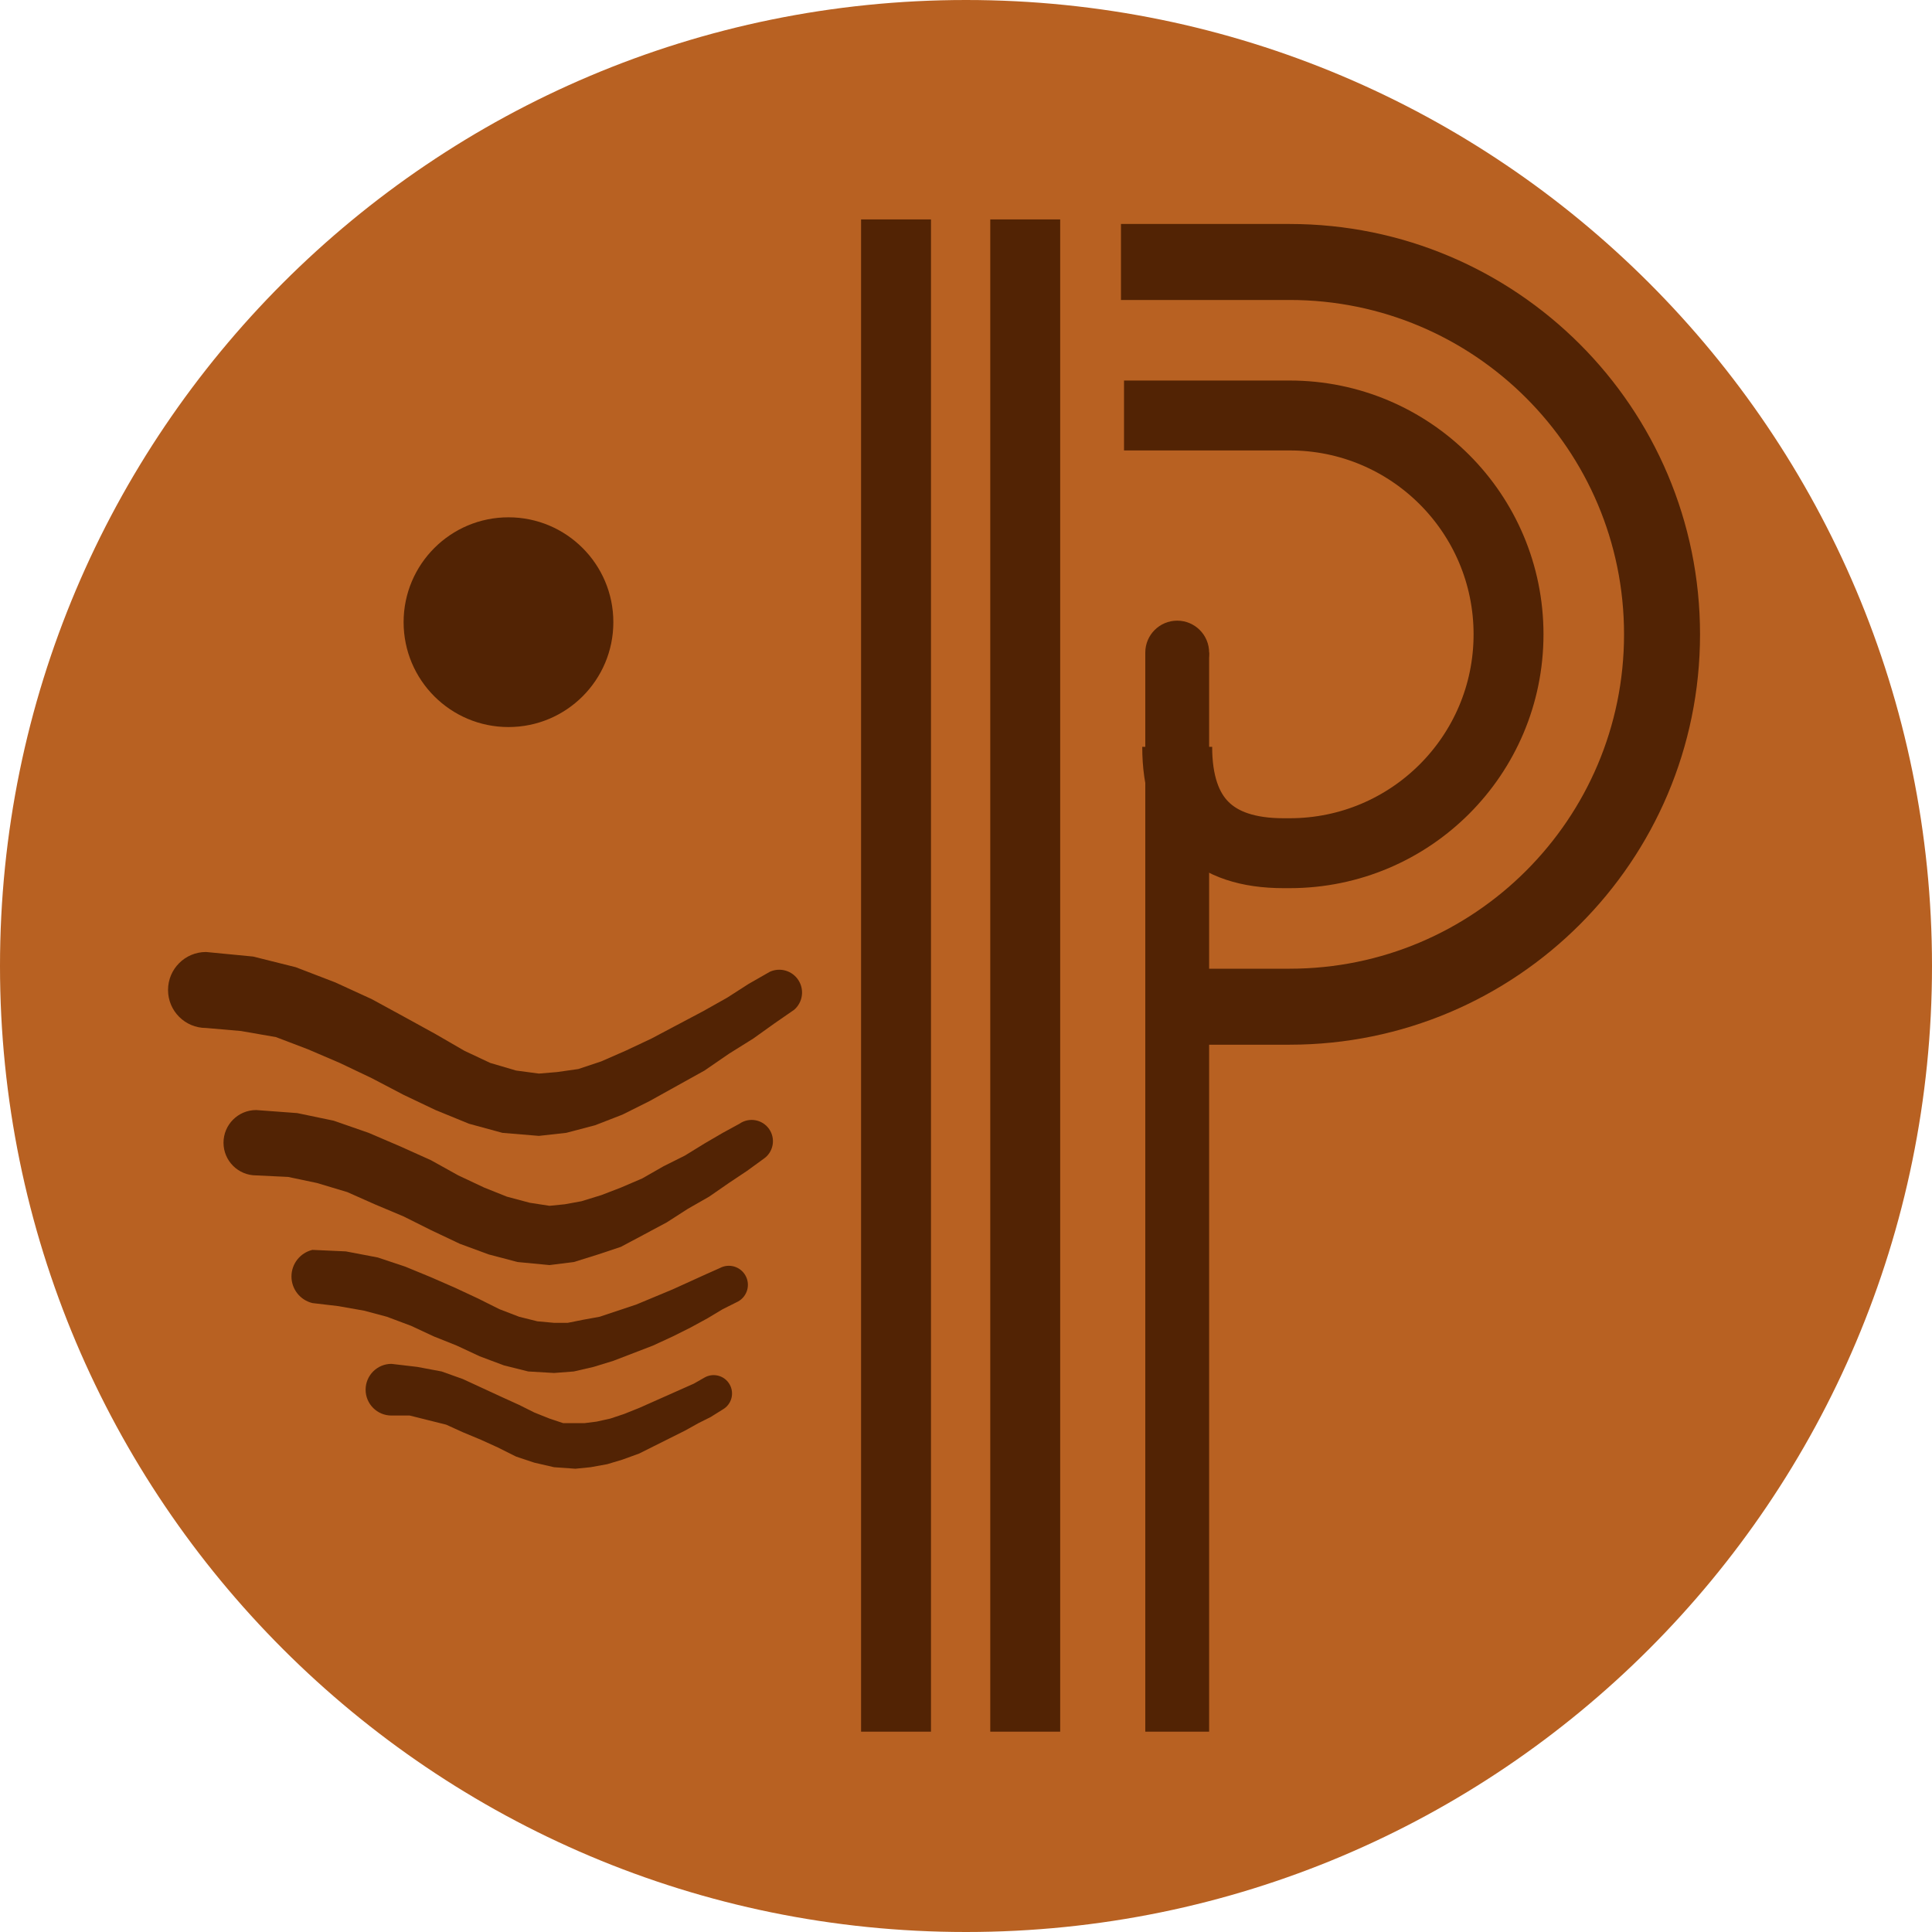
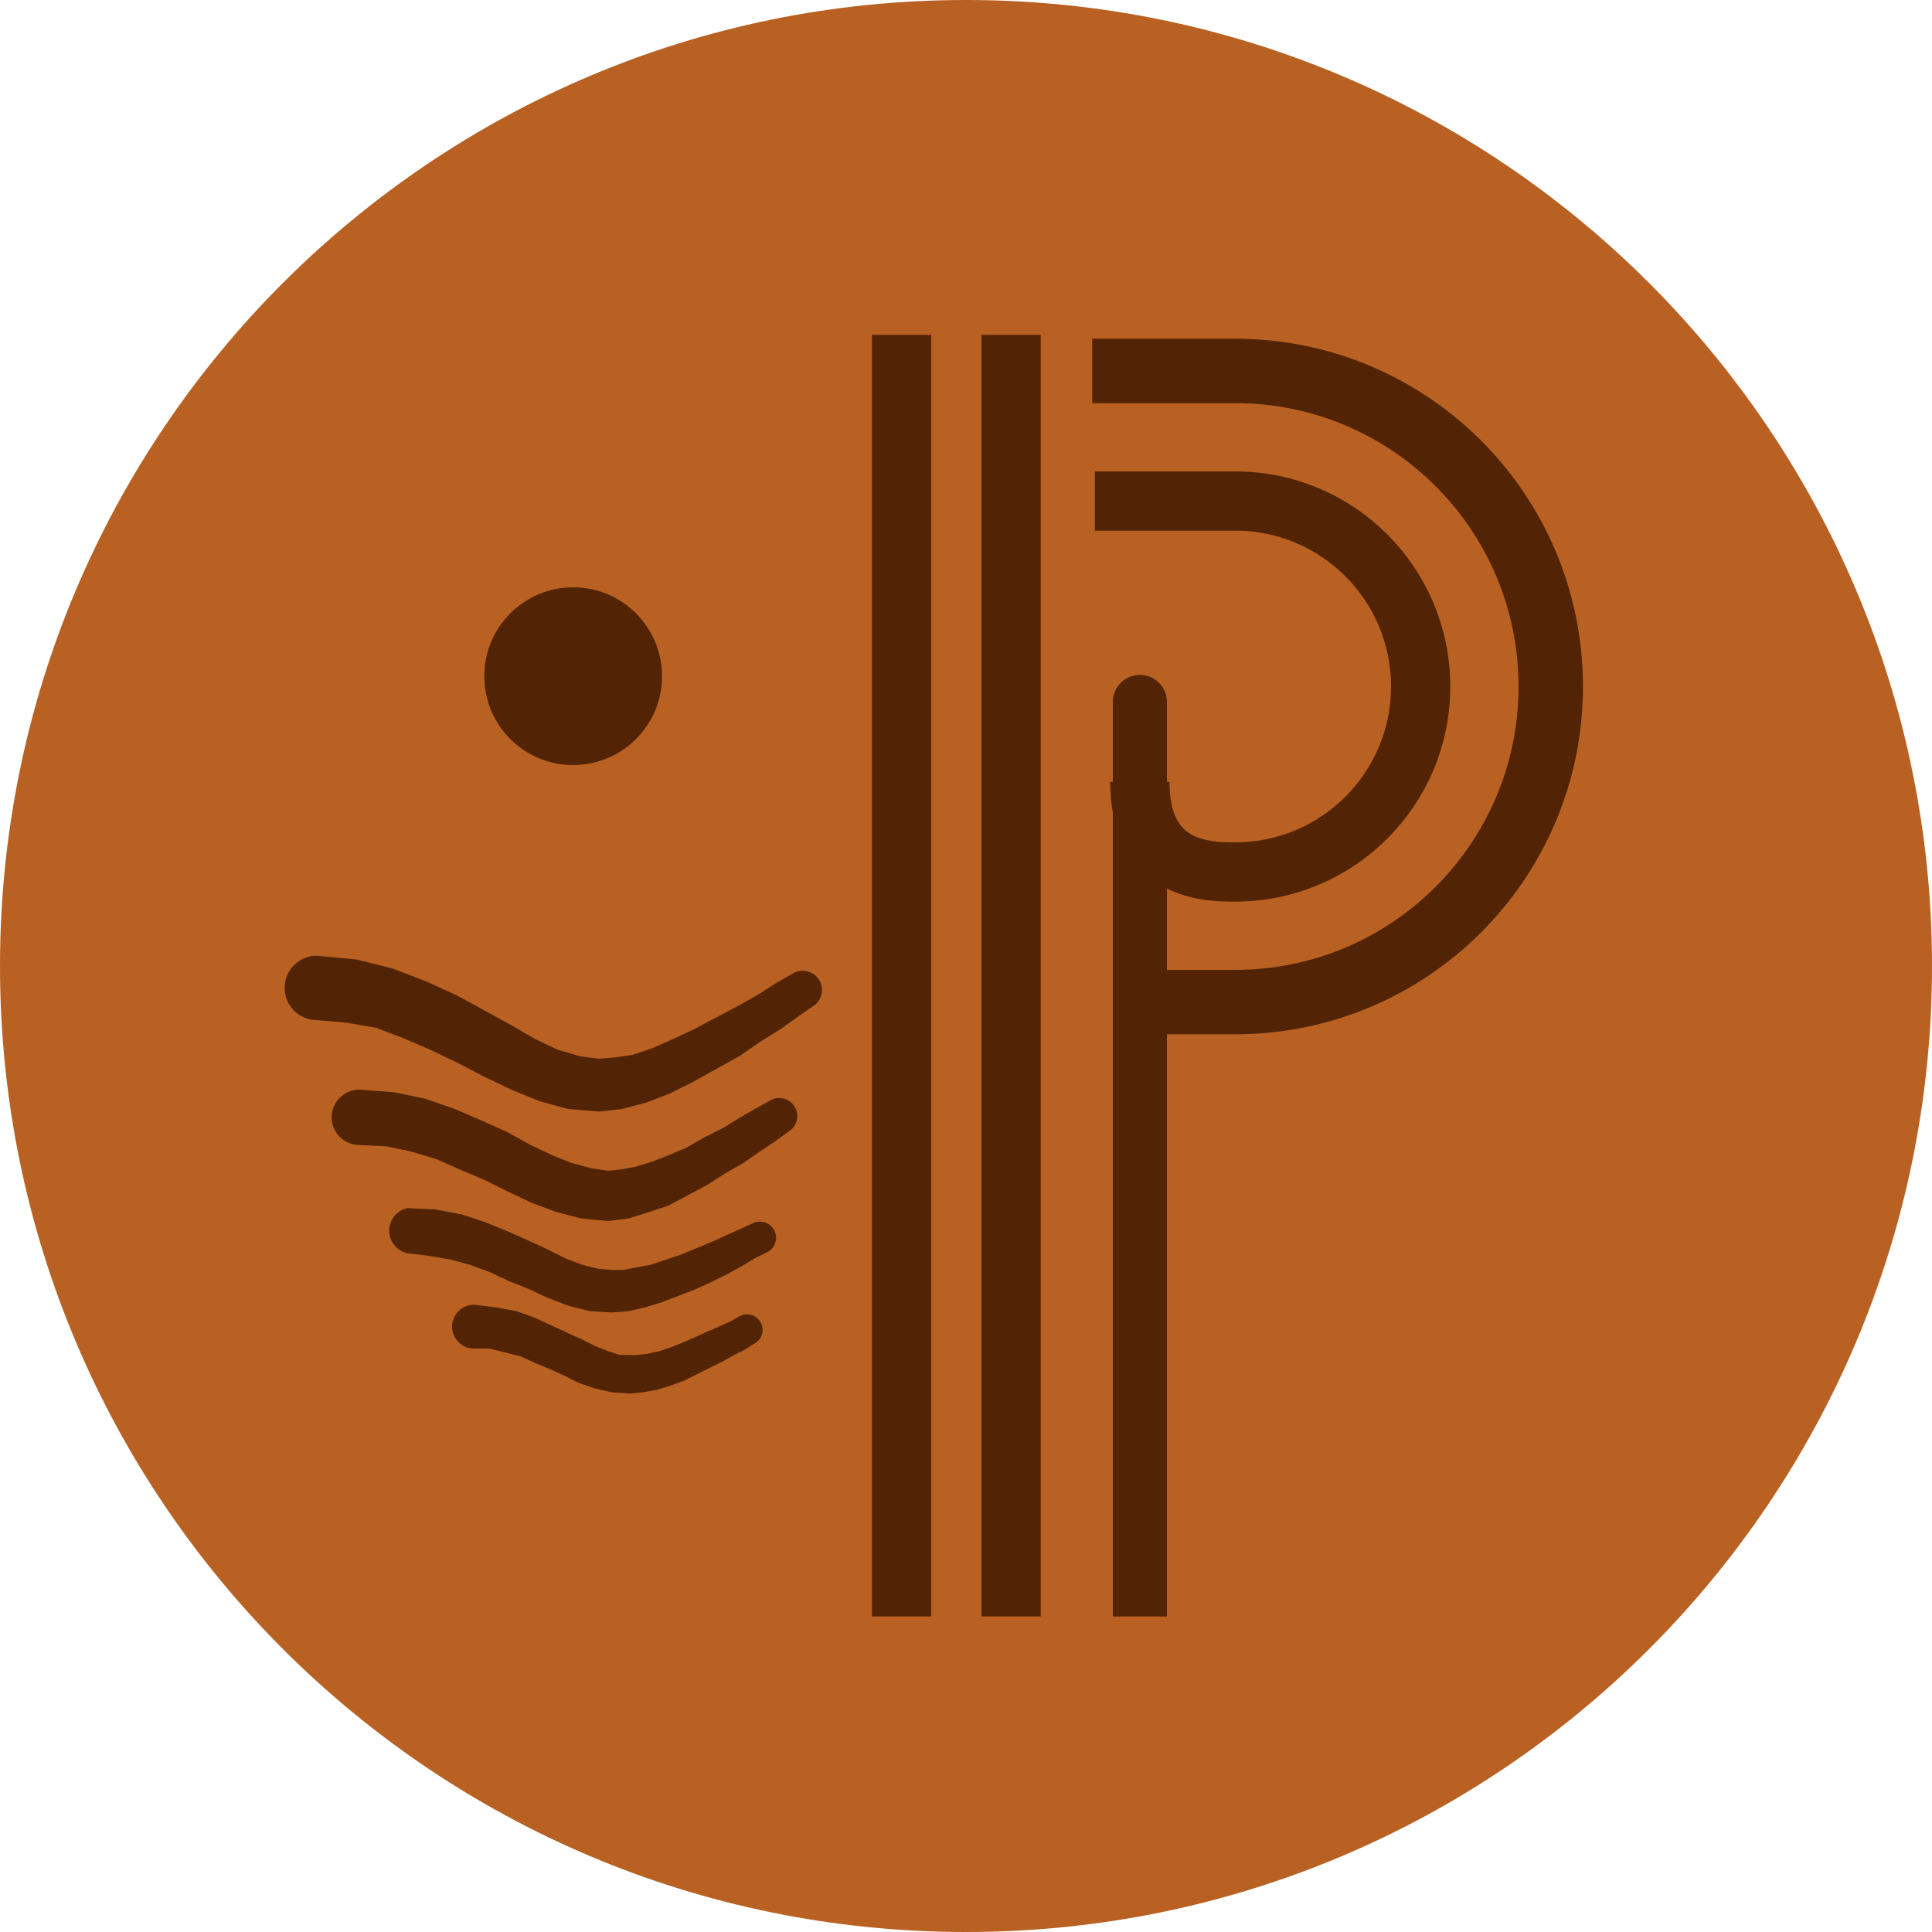
<svg xmlns="http://www.w3.org/2000/svg" viewBox="0 0 150 150" color="#522304">
  <circle cx="75" cy="75" r="75" fill="#B86122" />
-   <g transform="translate(72.4 75.8) scale(1.18) translate(-72.4 -75.8)">
+   <g>
    <g fill="none" stroke="#522304">
      <path class="brand-logo__line" stroke-width="4.6" d="M70 125.5V26" pathLength="1" />
      <path class="brand-logo__line" stroke-width="4.6" d="M78.5 125.5V26" pathLength="1" />
      <path class="brand-logo__line" stroke-width="4.2" d="M88.5 125.5V54.5" pathLength="1" />
      <path class="brand-logo__bowl" stroke-width="5" d="M84.8 28.8H95.9a24.5 24.5 0 0 1 0 49H88.5" pathLength="1" />
      <path class="brand-logo__bowl" stroke-width="4.6" d="M85 38.9H95.9a14.4 14.4 0 0 1 0 28.8H95.5q-7 0 -7 -7" pathLength="1" />
    </g>
    <g fill="#522304">
      <circle class="brand-logo__cap" cx="88.5" cy="54.5" r="2.1" />
      <circle class="brand-logo__sun" cx="44.5" cy="52.5" r="6.9" />
      <path class="brand-logo__wave" d="M24.6 79.2L26.9 79.4 29.2 79.8 31.3 80.6 33.4 81.5 35.5 82.5 37.6 83.6 39.7 84.6 41.9 85.5 44.1 86.1 46.5 86.3 48.3 86.1 50.2 85.6 52 84.9 53.8 84 55.6 83 57.4 82 59 80.9 60.6 79.9 62 78.9 63.3 78A1.5 1.5 0 0 0 61.7 75.5L60.3 76.3 58.9 77.2 57.3 78.1 55.6 79 53.9 79.9 52.2 80.7 50.6 81.4 49.1 81.9 47.7 82.1 46.5 82.2 45 82 43.3 81.5 41.6 80.7 39.7 79.6 37.7 78.5 35.5 77.3 33.1 76.2 30.5 75.2 27.7 74.5 24.6 74.2A2.5 2.5 0 0 0 24.6 79.2Z" />
      <path class="brand-logo__wave" d="M27.9 88.9L30 89 31.9 89.4 33.9 90 35.7 90.8 37.6 91.6 39.4 92.5 41.3 93.4 43.2 94.1 45.1 94.6 47.2 94.8 48.8 94.6 50.4 94.1 51.9 93.6 53.4 92.8 54.9 92 56.3 91.1 57.7 90.3 59 89.4 60.2 88.6 61.3 87.8A1.4 1.4 0 0 0 59.7 85.5L58.6 86.1 57.4 86.8 56.1 87.6 54.7 88.3 53.3 89.1 51.9 89.7 50.6 90.2 49.3 90.6 48.2 90.8 47.2 90.9 45.9 90.7 44.4 90.3 42.9 89.7 41.2 88.9 39.4 87.9 37.4 87 35.3 86.1 33 85.3 30.6 84.8 27.9 84.6A2.1 2.1 0 0 0 27.9 88.9Z" />
      <path class="brand-logo__wave" d="M31.6 97.3L33.3 97.5 35 97.8 36.5 98.2 38.1 98.8 39.6 99.5 41.1 100.1 42.6 100.8 44.2 101.4 45.8 101.8 47.5 101.9 48.8 101.8 50.1 101.5 51.4 101.1 52.7 100.6 54 100.1 55.3 99.5 56.5 98.9 57.6 98.3 58.6 97.7 59.6 97.2A1.2 1.2 0 0 0 58.4 95L57.5 95.4 56.4 95.9 55.3 96.4 54.1 96.9 52.9 97.4 51.7 97.8 50.5 98.2 49.4 98.4 48.4 98.6 47.5 98.6 46.4 98.5 45.2 98.2 43.9 97.7 42.5 97 41 96.3 39.4 95.6 37.7 94.9 35.9 94.3 33.8 93.9 31.6 93.8A1.8 1.8 0 0 0 31.6 97.3Z" />
      <path class="brand-logo__wave" d="M36.8 104.7L38 104.7 39.2 105 40.4 105.3 41.5 105.8 42.7 106.3 43.8 106.8 45 107.4 46.2 107.8 47.5 108.1 48.9 108.2 49.9 108.1 51 107.9 52 107.6 53.1 107.2 54.1 106.7 55.1 106.2 56.1 105.7 57 105.2 57.8 104.8 58.6 104.3A1.2 1.2 0 0 0 57.4 102.2L56.7 102.6 55.8 103 54.9 103.4 54 103.8 53.1 104.2 52.1 104.6 51.2 104.9 50.3 105.1 49.5 105.2 48.9 105.2 48.1 105.2 47.2 104.9 46.2 104.5 45.2 104 44.1 103.5 42.8 102.9 41.5 102.3 40.1 101.8 38.5 101.5 36.8 101.3A1.6 1.6 0 0 0 36.8 104.7Z" />
    </g>
  </g>
</svg>
